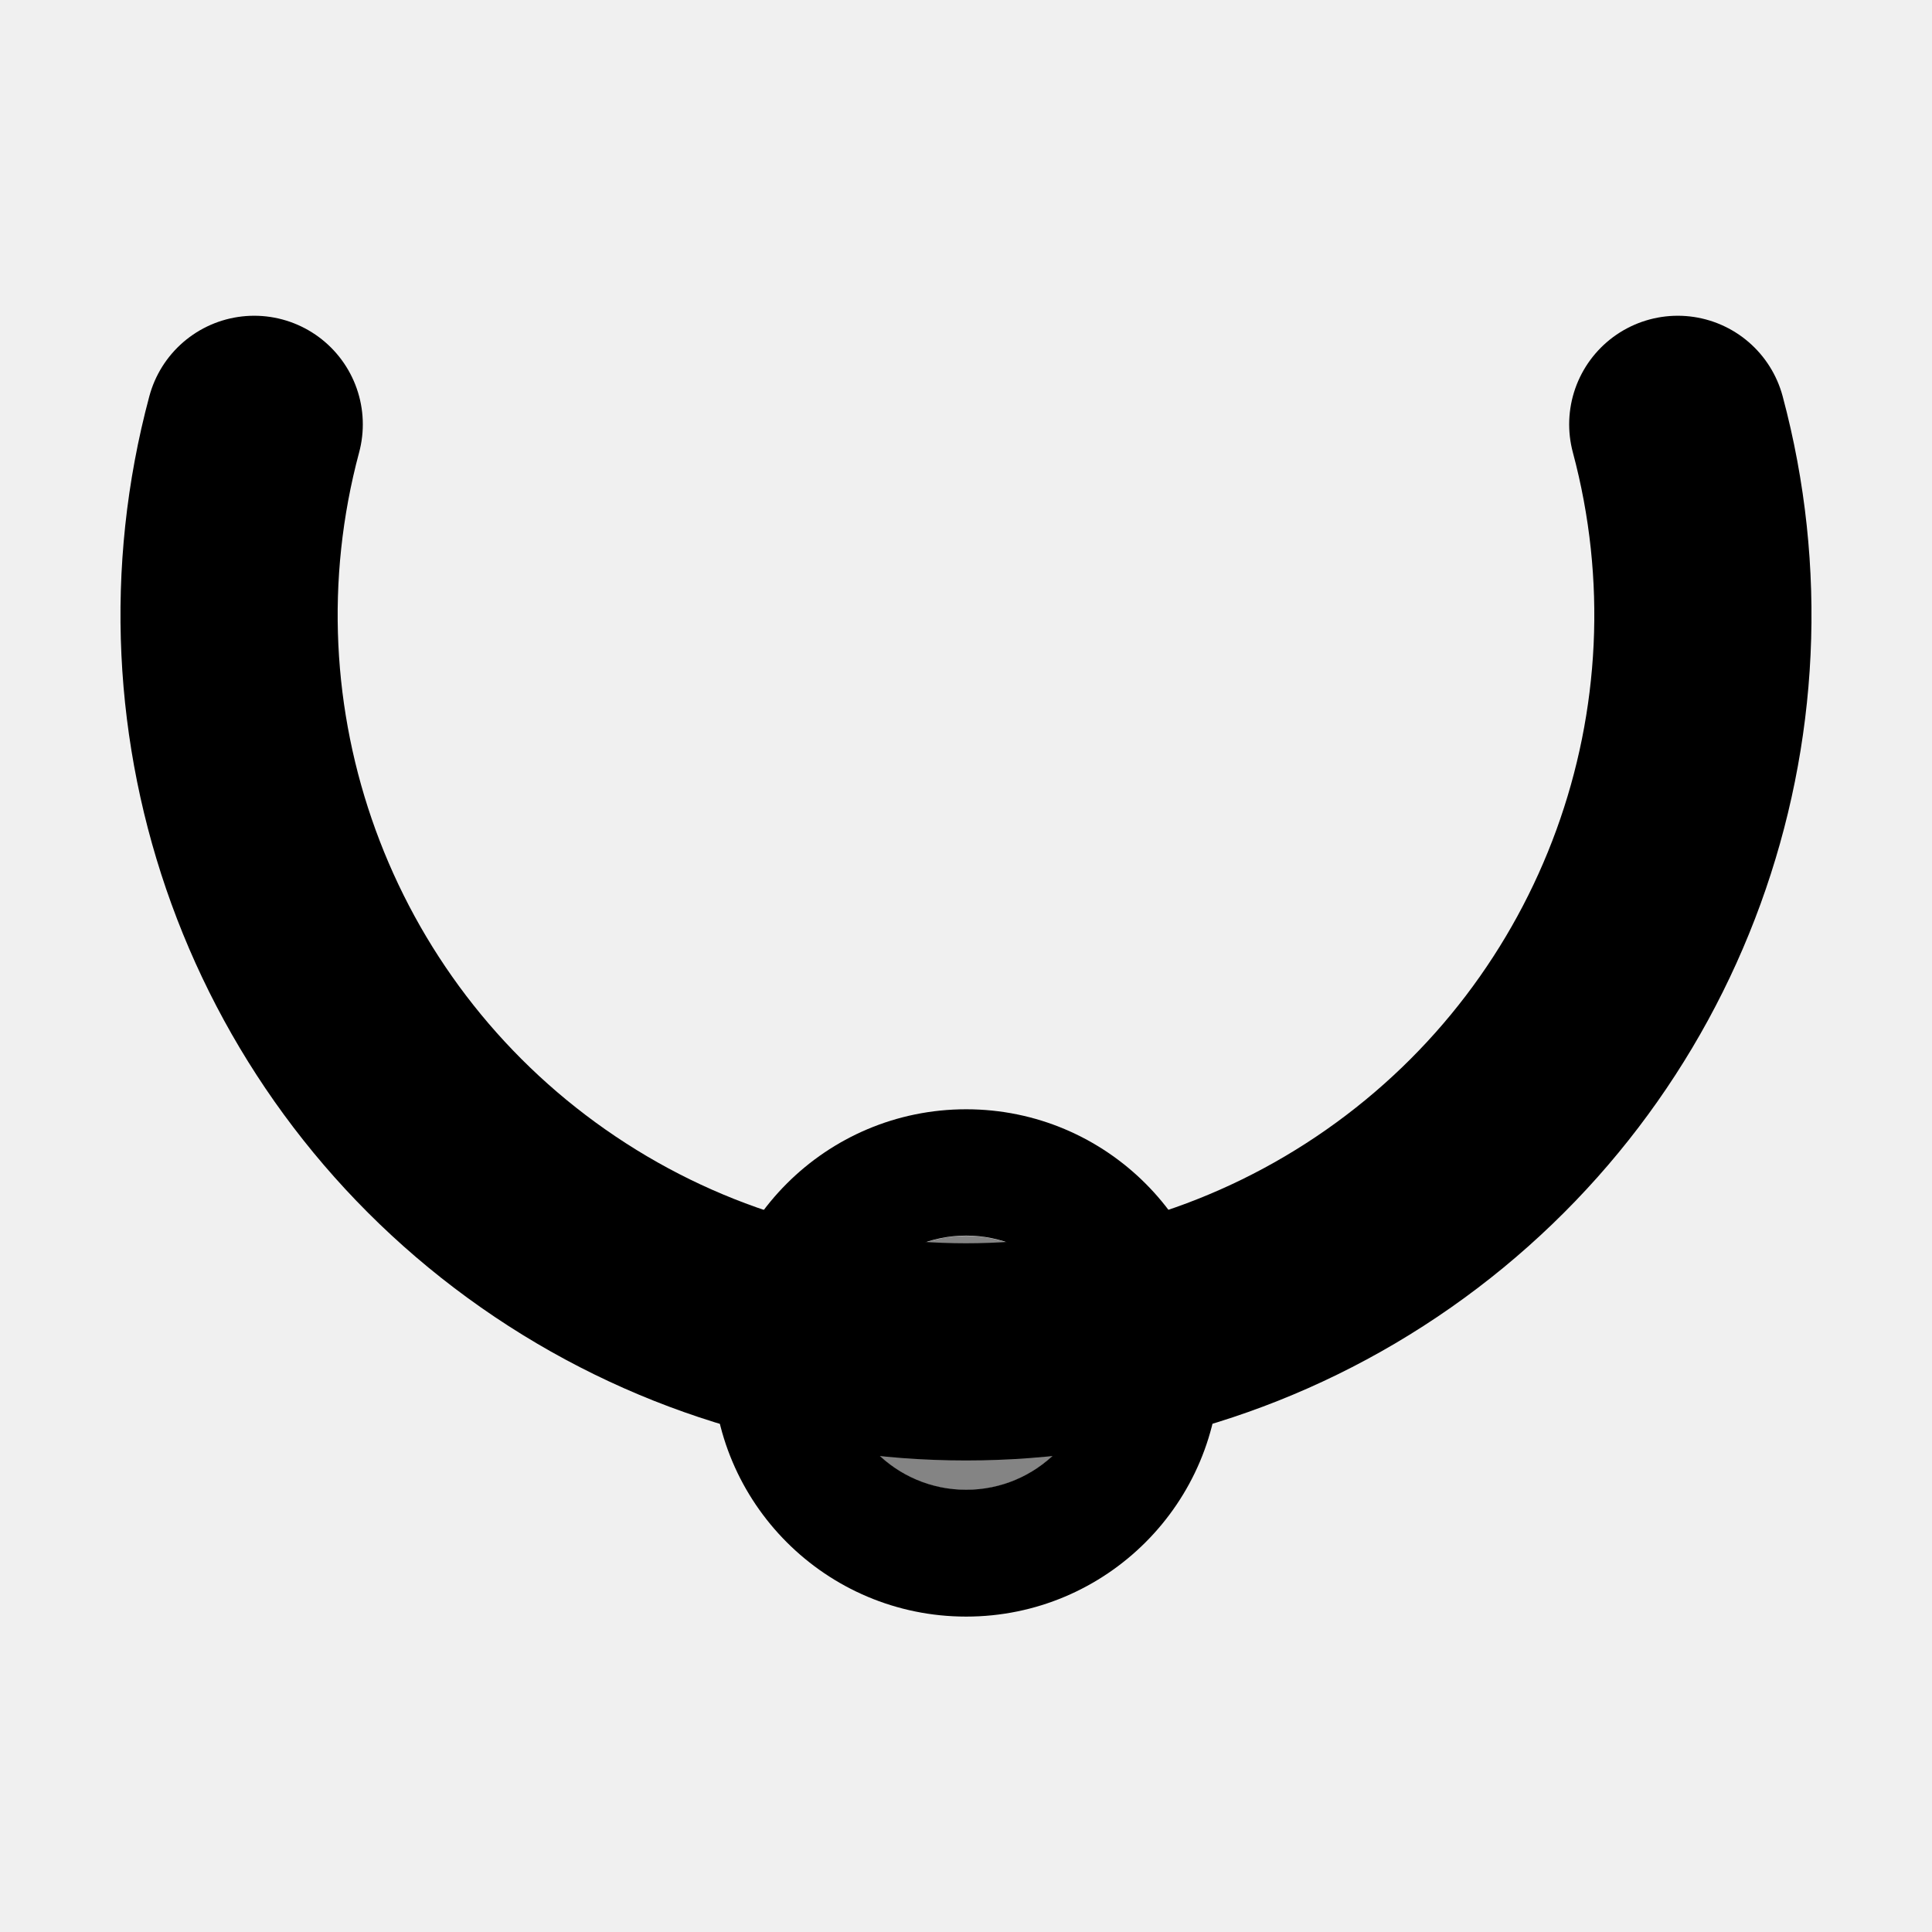
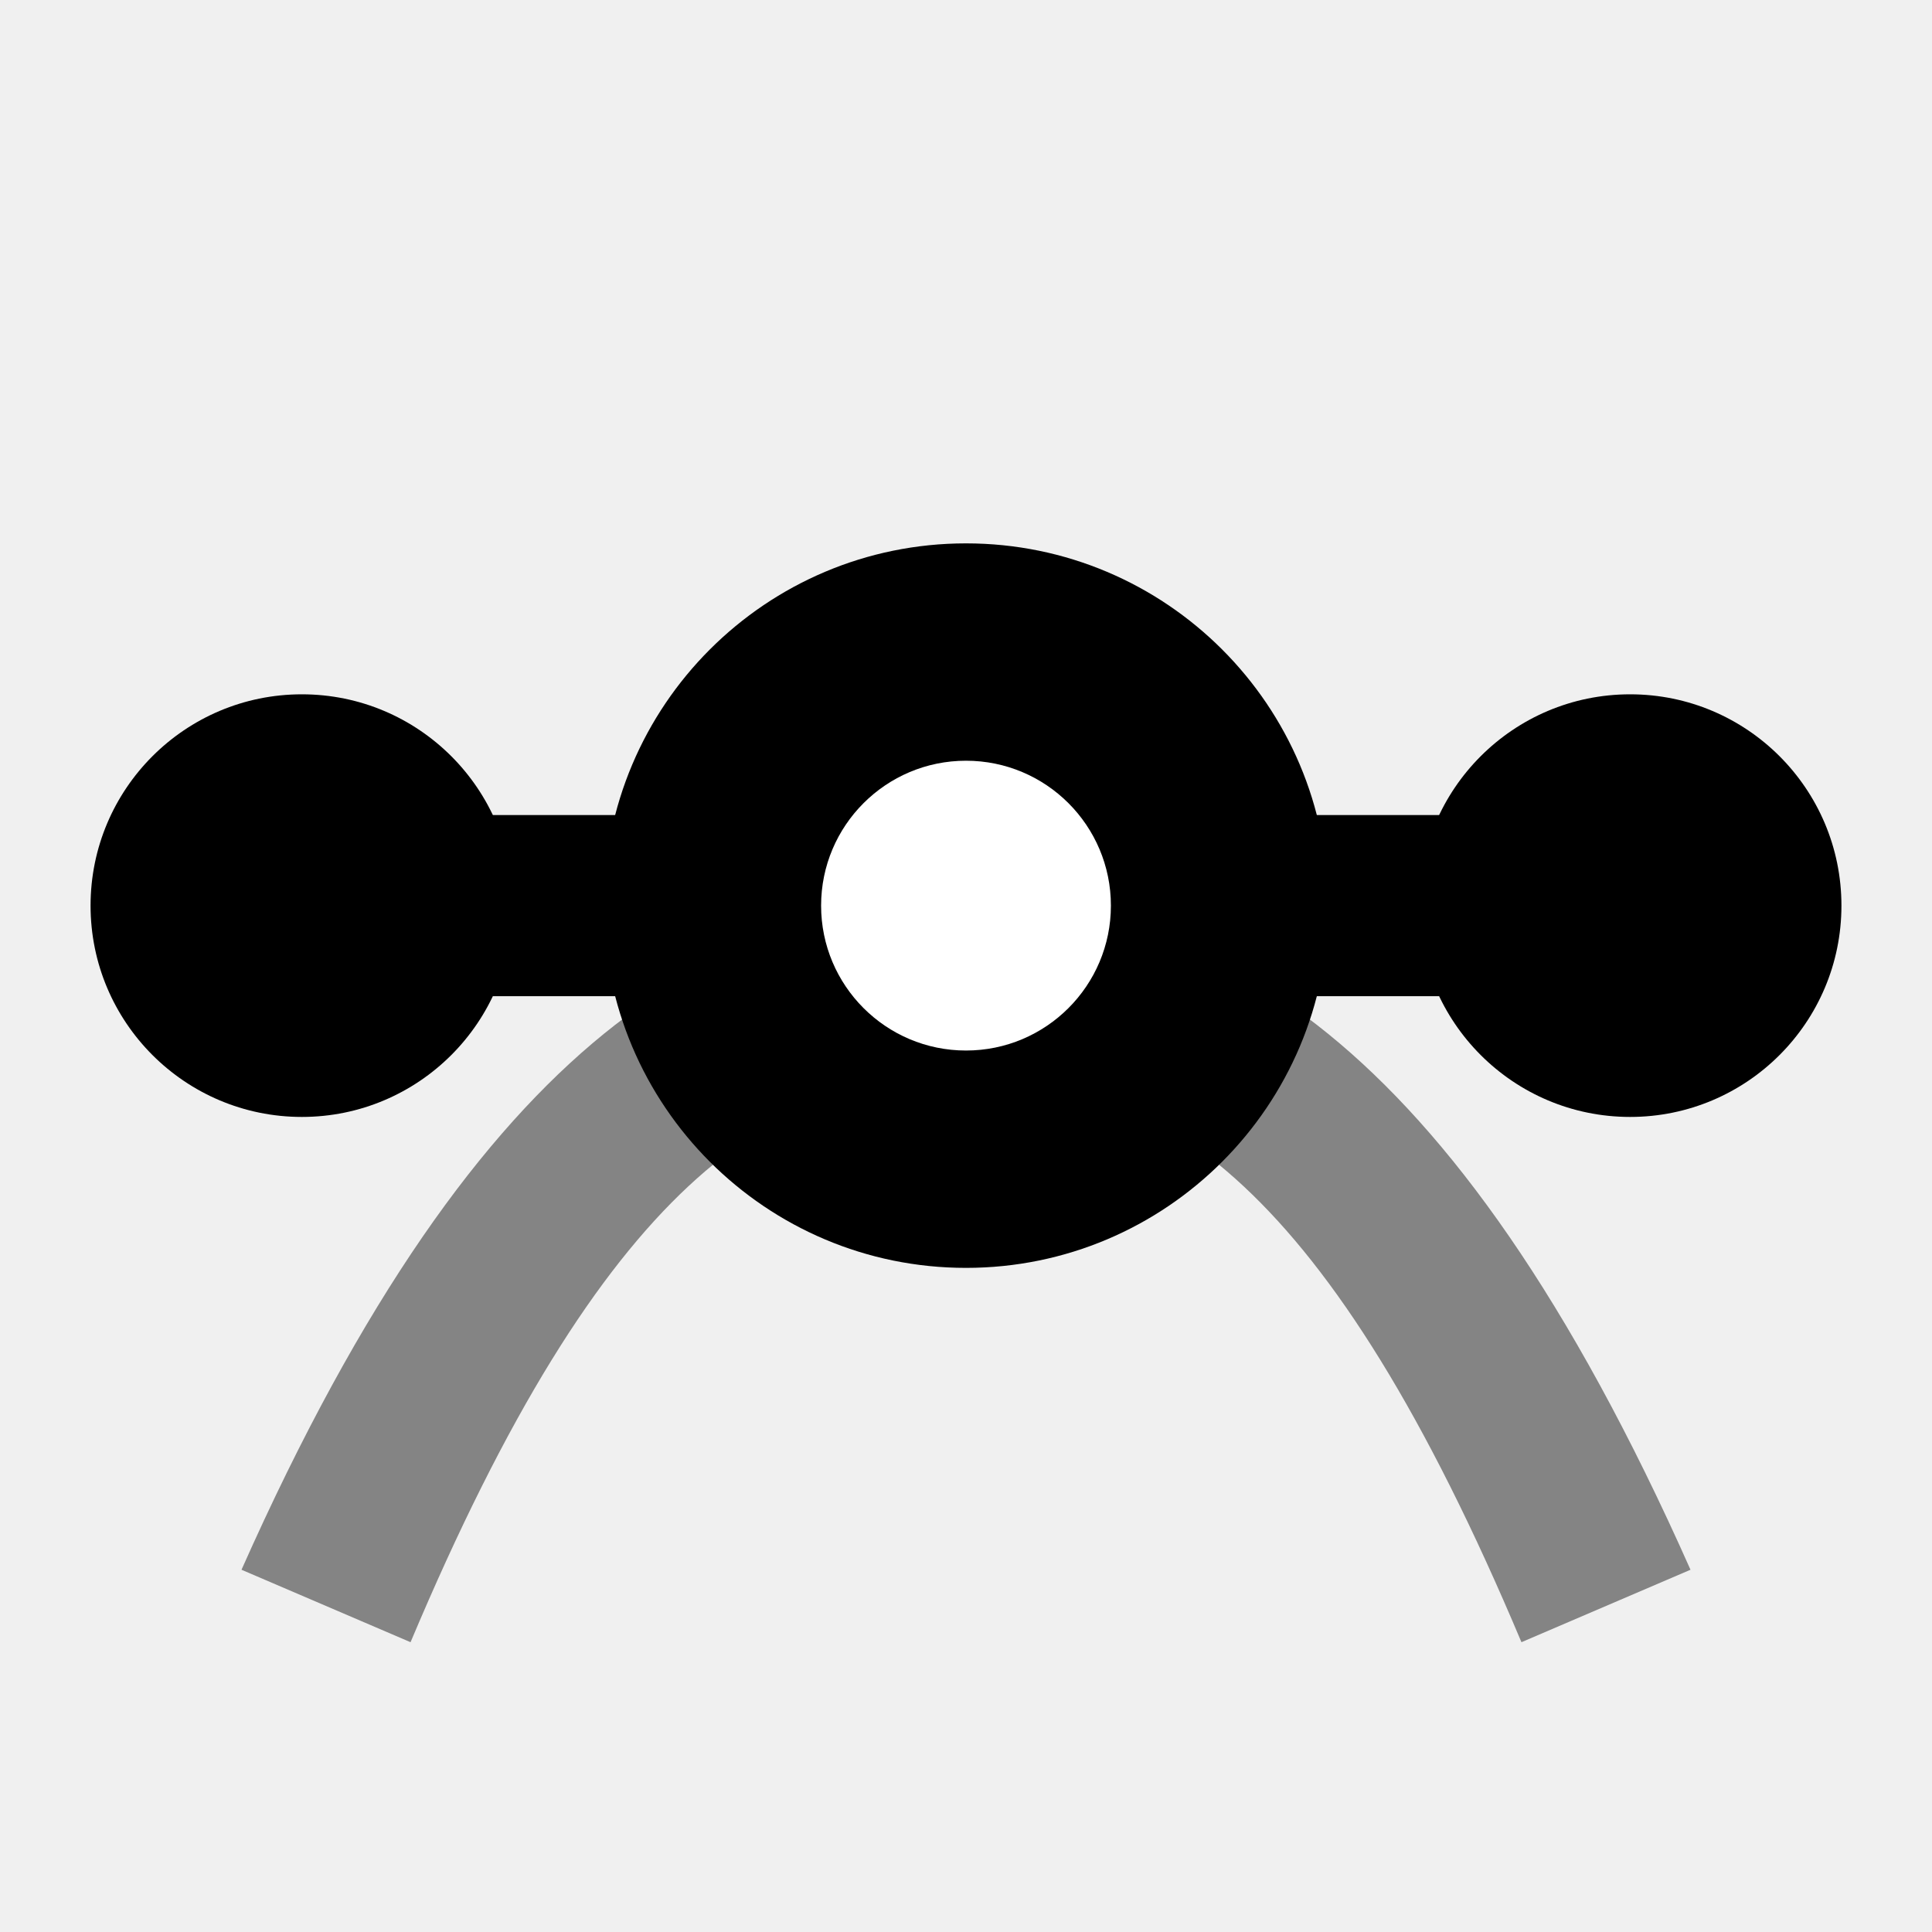
- <svg xmlns="http://www.w3.org/2000/svg" width="4.233mm" height="4.233mm" viewBox="0 0 4.233 4.233" version="1.1" id="svg1" xml:space="preserve">
-   <defs id="defs1" />
-   <g id="layer1" transform="matrix(0.5364545,0,0,0.5364545,10.25449,-93.20892)">
-     <g id="g66">
-       <path style="fill:none;fill-opacity:1;stroke:currentColor;stroke-width:0.887;stroke-linecap:round;stroke-linejoin:round;stroke-opacity:1" id="path47" d="m -12.263,175.483 a 3.009,3.009 0 0 1 -1.181,3.244 3.009,3.009 0 0 1 -3.452,0 3.009,3.009 0 0 1 -1.181,-3.244" />
-       <g id="g47" transform="translate(-0.3302446,-0.5775857)">
-         <path id="circle45-2" style="fill:currentColor;fill-opacity:1;stroke-width:2.213;stroke-linecap:round;stroke-linejoin:round" d="m -14.839,178.858 a 1.036,1.036 0 0 0 -1.036,1.036 1.036,1.036 0 0 0 1.036,1.036 1.036,1.036 0 0 0 1.036,-1.036 1.036,1.036 0 0 0 -1.036,-1.036 z m 0,0.516 a 0.519,0.519 0 0 1 0.519,0.519 0.519,0.519 0 0 1 -0.519,0.519 0.519,0.519 0 0 1 -0.519,-0.519 0.519,0.519 0 0 1 0.519,-0.519 z" />
-         <path style="fill:currentColor;fill-opacity:0.45;stroke-width:2.213;stroke-linecap:round;stroke-linejoin:round" d="m -14.839,179.375 a 0.519,0.519 0 0 1 0.519,0.519 0.519,0.519 0 0 1 -0.519,0.519 0.519,0.519 0 0 1 -0.519,-0.519 0.519,0.519 0 0 1 0.519,-0.519 z" id="path46-2" />
-       </g>
-     </g>
-   </g>
+ <svg xmlns="http://www.w3.org/2000/svg" width="16" height="16" viewBox="0 0 16 16">
+   <path fill="currentColor" opacity="0.45" d="M 2 13 C 4 8.5, 6 7.5, 8 7.5 C 10 7.5, 12 8.5, 14 13 L 12.6 13.6 C 11 9.8, 9.6 8.9, 8 8.9 C 6.4 8.9, 5 9.8, 3.4 13.6 Z" />
+   <rect x="2" y="6.75" width="12" height="1.5" rx="0.75" fill="currentColor" />
+   <circle cx="2.5" cy="7.5" r="1.75" fill="currentColor" />
+   <circle cx="13.5" cy="7.5" r="1.75" fill="currentColor" />
+   <circle cx="8" cy="7.5" r="3" fill="currentColor" />
+   <circle cx="8" cy="7.5" r="1.2" fill="#ffffff" />
</svg>
